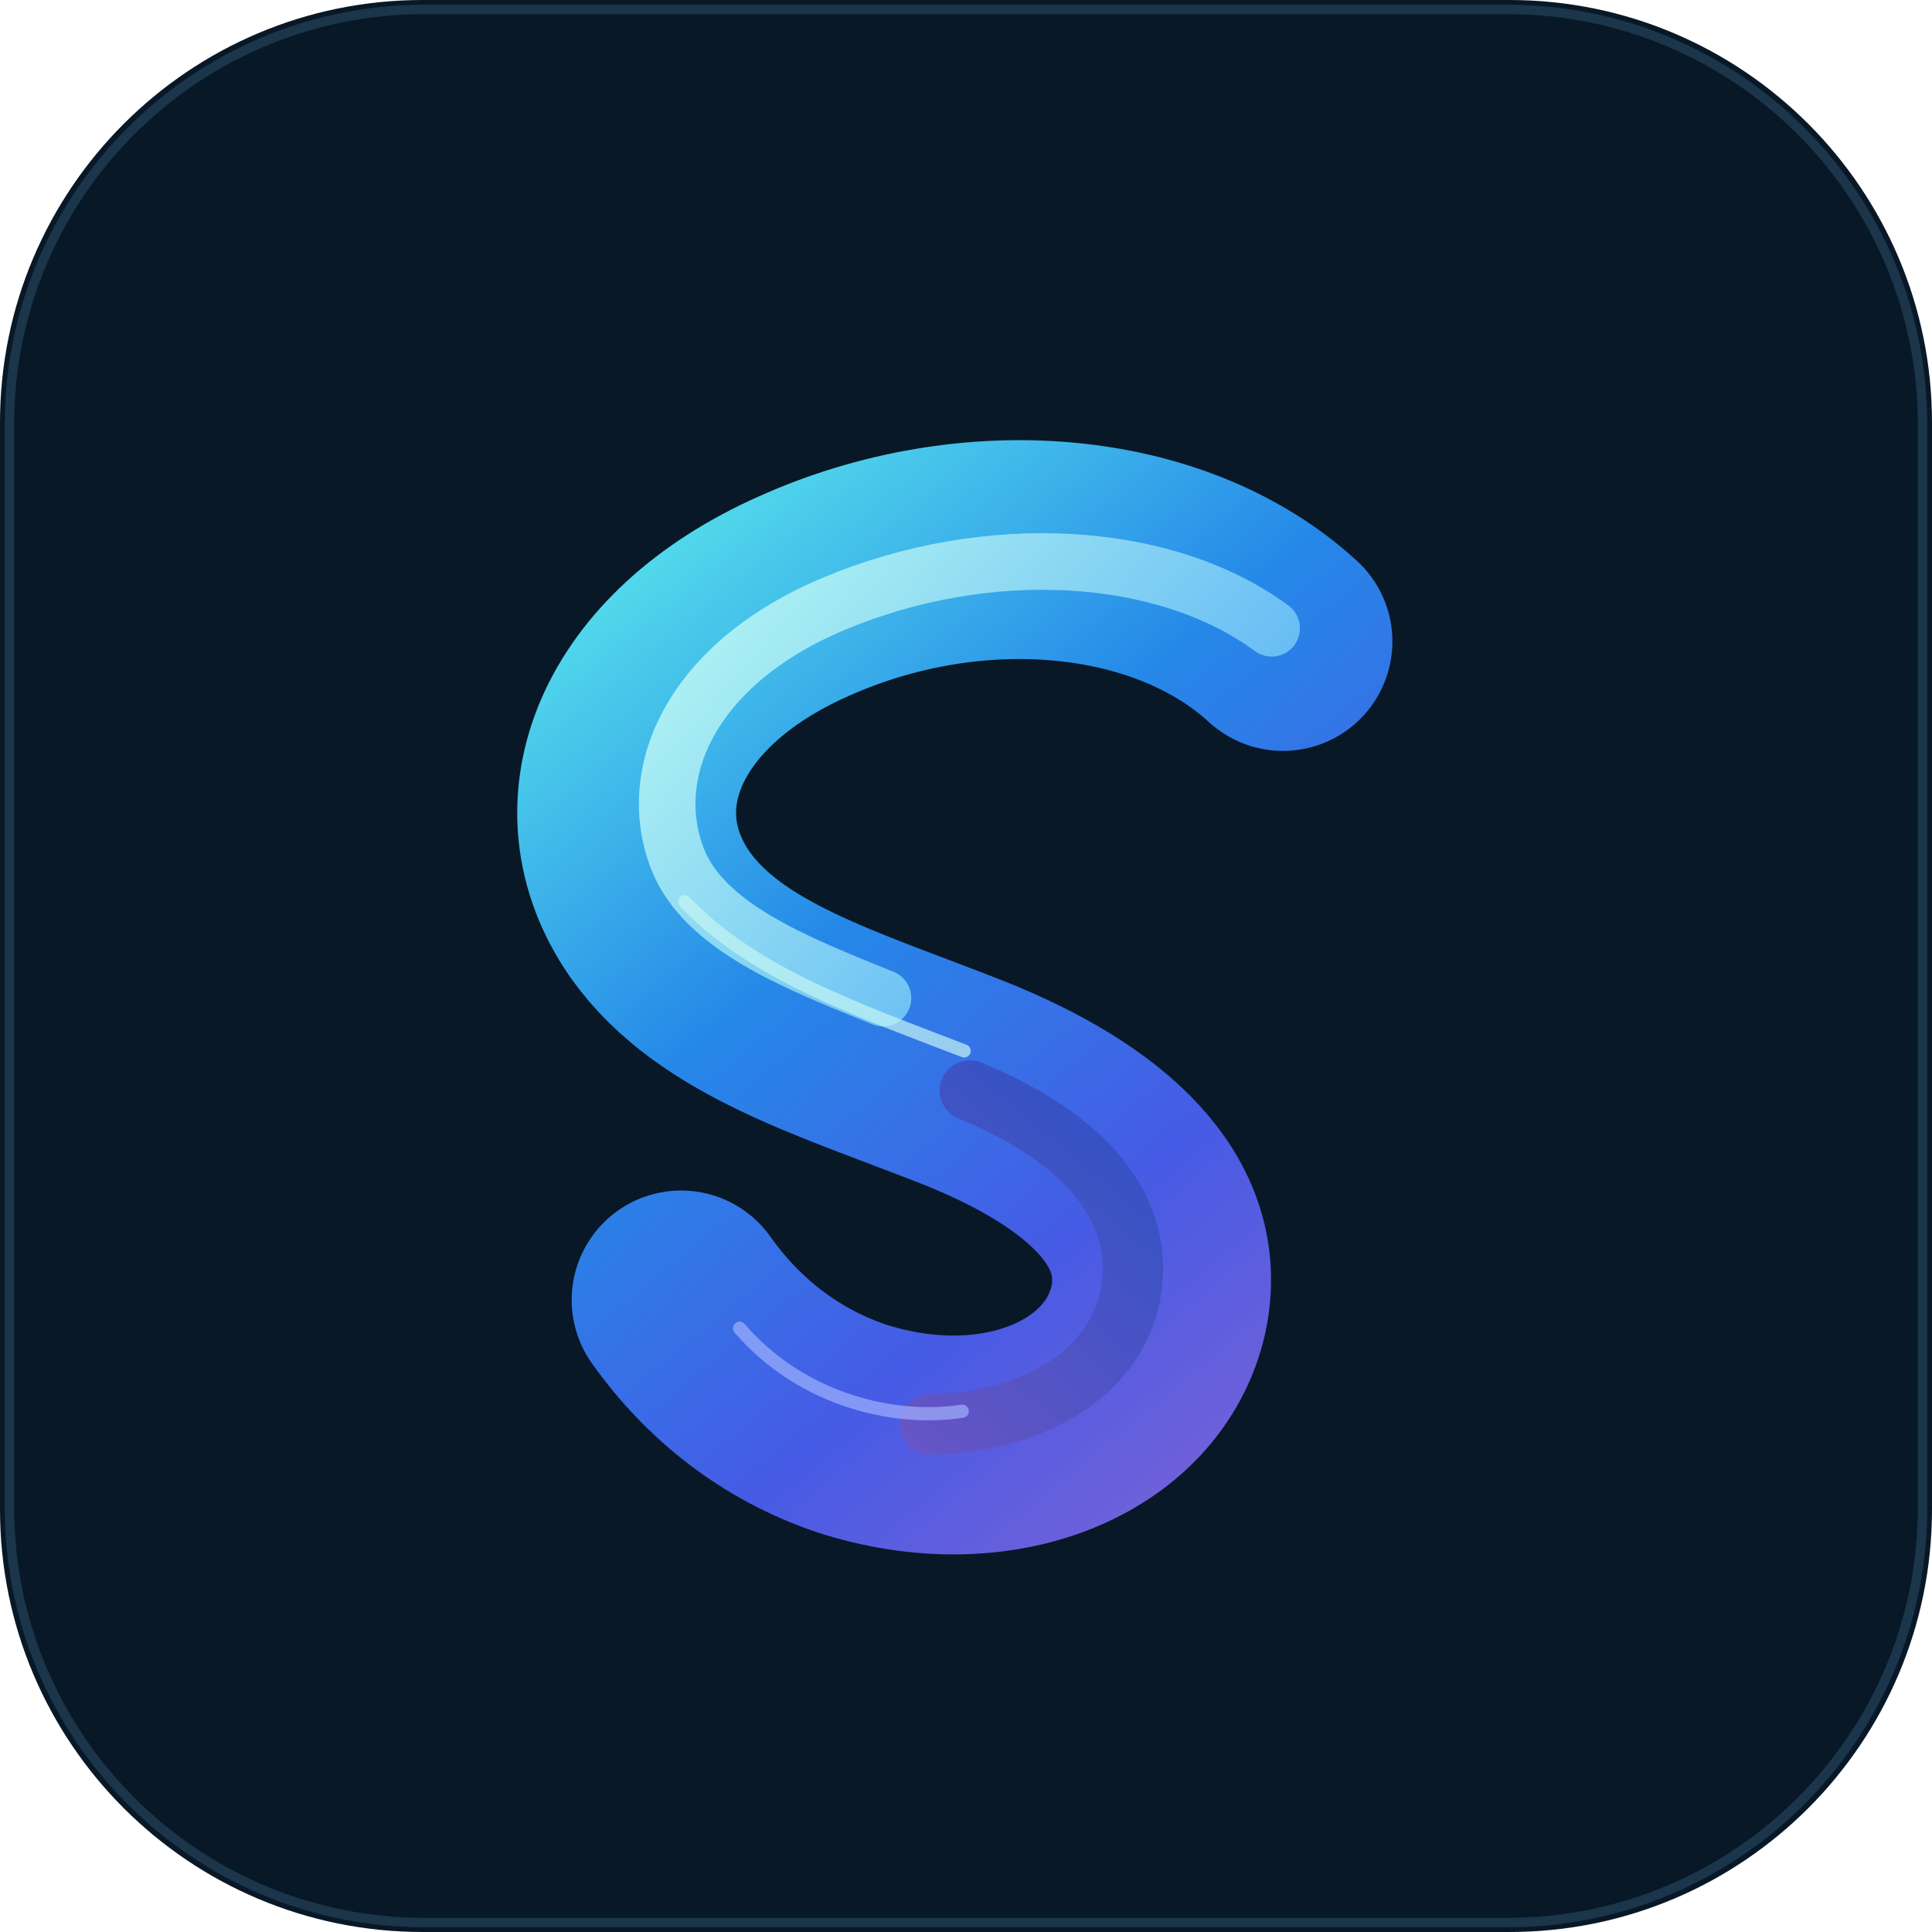
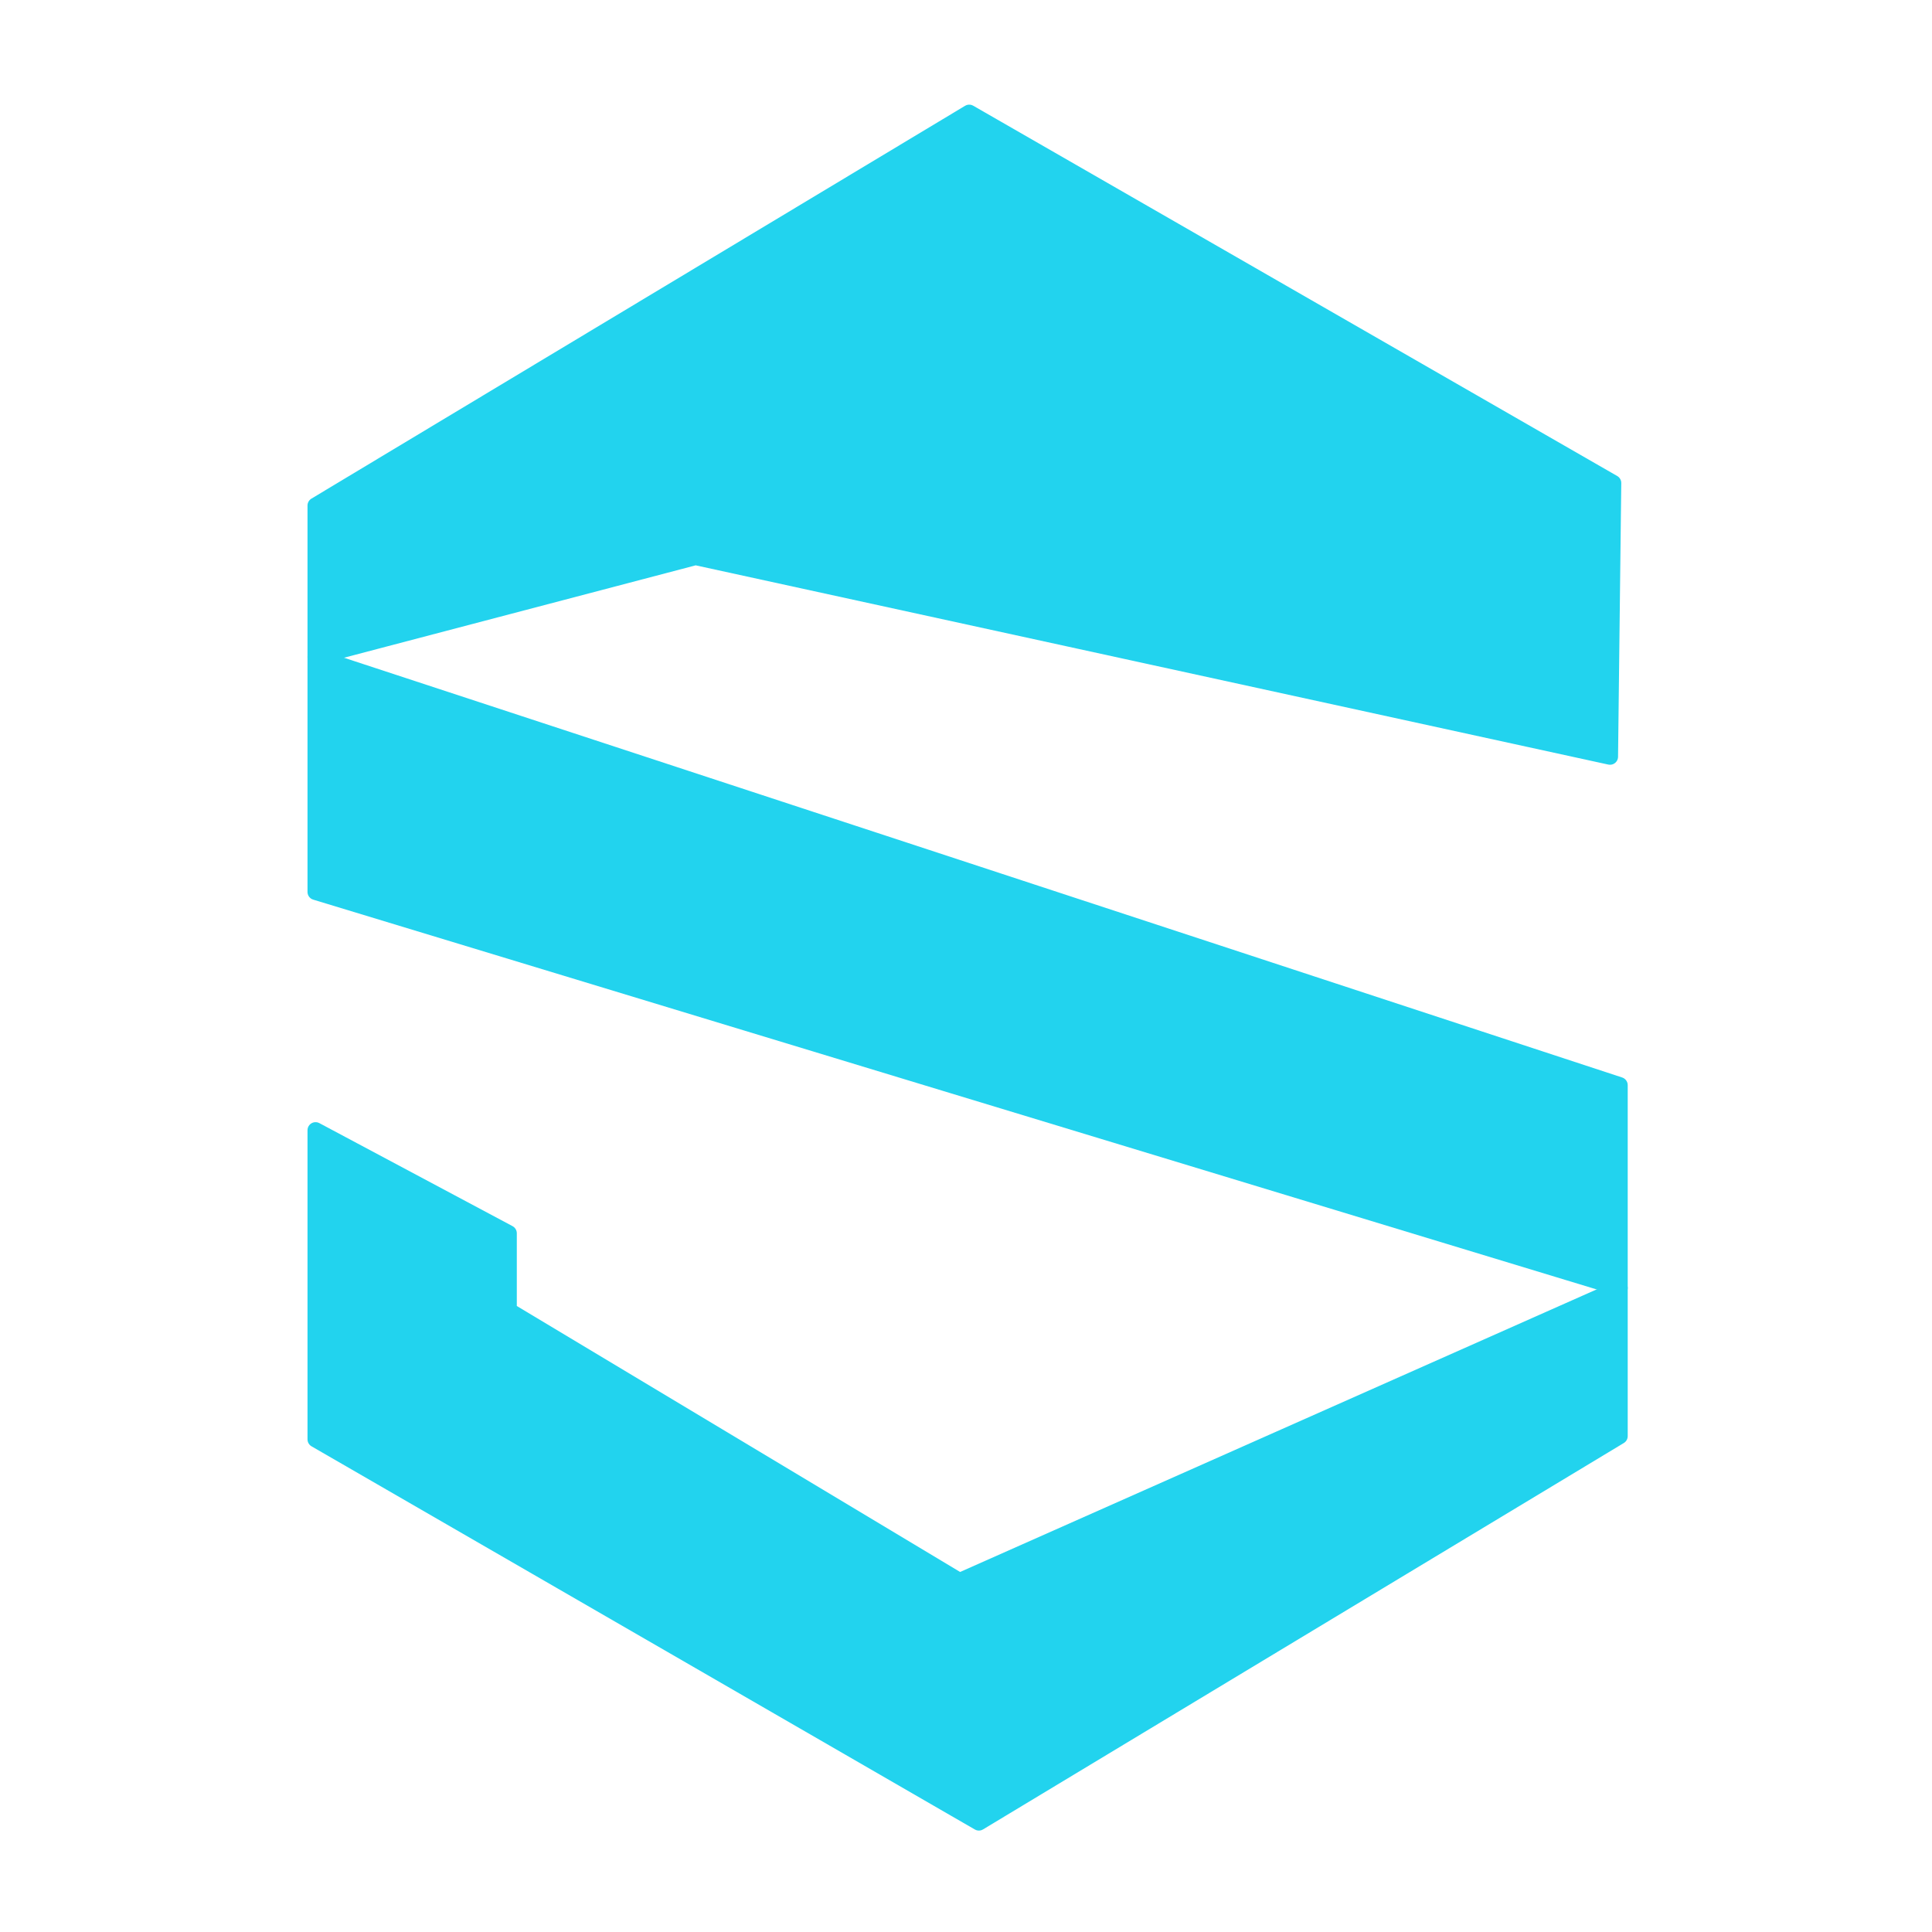
- <svg xmlns="http://www.w3.org/2000/svg" viewBox="0 0 1024 1024" role="img" aria-labelledby="title desc">
-   <defs>
-     <linearGradient id="ribbon" x1="320" y1="300" x2="700" y2="760" gradientUnits="userSpaceOnUse">
-       <stop stop-color="#54DDEB" />
-       <stop offset=".38" stop-color="#2588E8" />
-       <stop offset=".72" stop-color="#465BE5" />
-       <stop offset="1" stop-color="#7761D8" />
-     </linearGradient>
-     <linearGradient id="fold" x1="360" y1="330" x2="620" y2="560" gradientUnits="userSpaceOnUse">
-       <stop stop-color="#B1F4F3" />
-       <stop offset="1" stop-color="#4CA8F4" />
-     </linearGradient>
-     <linearGradient id="underfold" x1="600" y1="590" x2="450" y2="770" gradientUnits="userSpaceOnUse">
-       <stop stop-color="#3152C4" />
-       <stop offset="1" stop-color="#6C55C6" />
-     </linearGradient>
-   </defs>
-   <rect width="1024" height="1024" rx="224" fill="#081827" />
-   <rect x="5" y="5" width="1014" height="1014" rx="220" fill="none" stroke="#1B354A" stroke-width="5" />
-   <path d="M680 340 C620 285 515 276 426 316 C338 355 310 428 350 485 C382 530 445 548 511 574 C581 602 625 642 614 694 C601 752 528 782 451 757 C413 744 383 720 361 689" fill="none" stroke="url(#ribbon)" stroke-width="116" stroke-linecap="round" stroke-linejoin="round" />
-   <path d="M674 333 C617 291 523 286 442 320 C368 351 341 408 359 455 C373 491 421 510 468 529" fill="none" stroke="url(#fold)" stroke-width="30" stroke-linecap="round" stroke-linejoin="round" />
-   <path d="M514 578 C575 603 608 641 599 687 C590 730 545 754 493 755" fill="none" stroke="url(#underfold)" stroke-width="32" stroke-linecap="round" stroke-linejoin="round" />
-   <path d="M363 478 C399 516 454 535 511 557" fill="none" stroke="#C4F6F4" stroke-opacity=".7" stroke-width="7" stroke-linecap="round" />
-   <path d="M392 704 C422 739 469 754 510 748" fill="none" stroke="#A7B7FF" stroke-opacity=".65" stroke-width="7" stroke-linecap="round" />
+ <svg xmlns="http://www.w3.org/2000/svg" viewBox="0 0 600 600" role="img" aria-labelledby="title desc">
+   <g fill="#22D3EE" stroke="#22D3EE" stroke-width="5" stroke-linejoin="round" stroke-linecap="round" transform="translate(25.5 10.5)">
+     <path d="M72.5 146.5 275.5 24.5 475.5 139.5 474.5 224.5 190.5 162.5 72.5 193.5Z" />
+     <path d="M72.5 193.5 477.5 326.5 477.5 389.5 72.5 266.5Z" />
+     <path d="M72.5 340.5 132.5 372.5 132.5 396.5 272.5 480.5 477.5 389.5 477.5 435.5 278.5 555.5 72.5 436.5Z" />
+   </g>
</svg>
